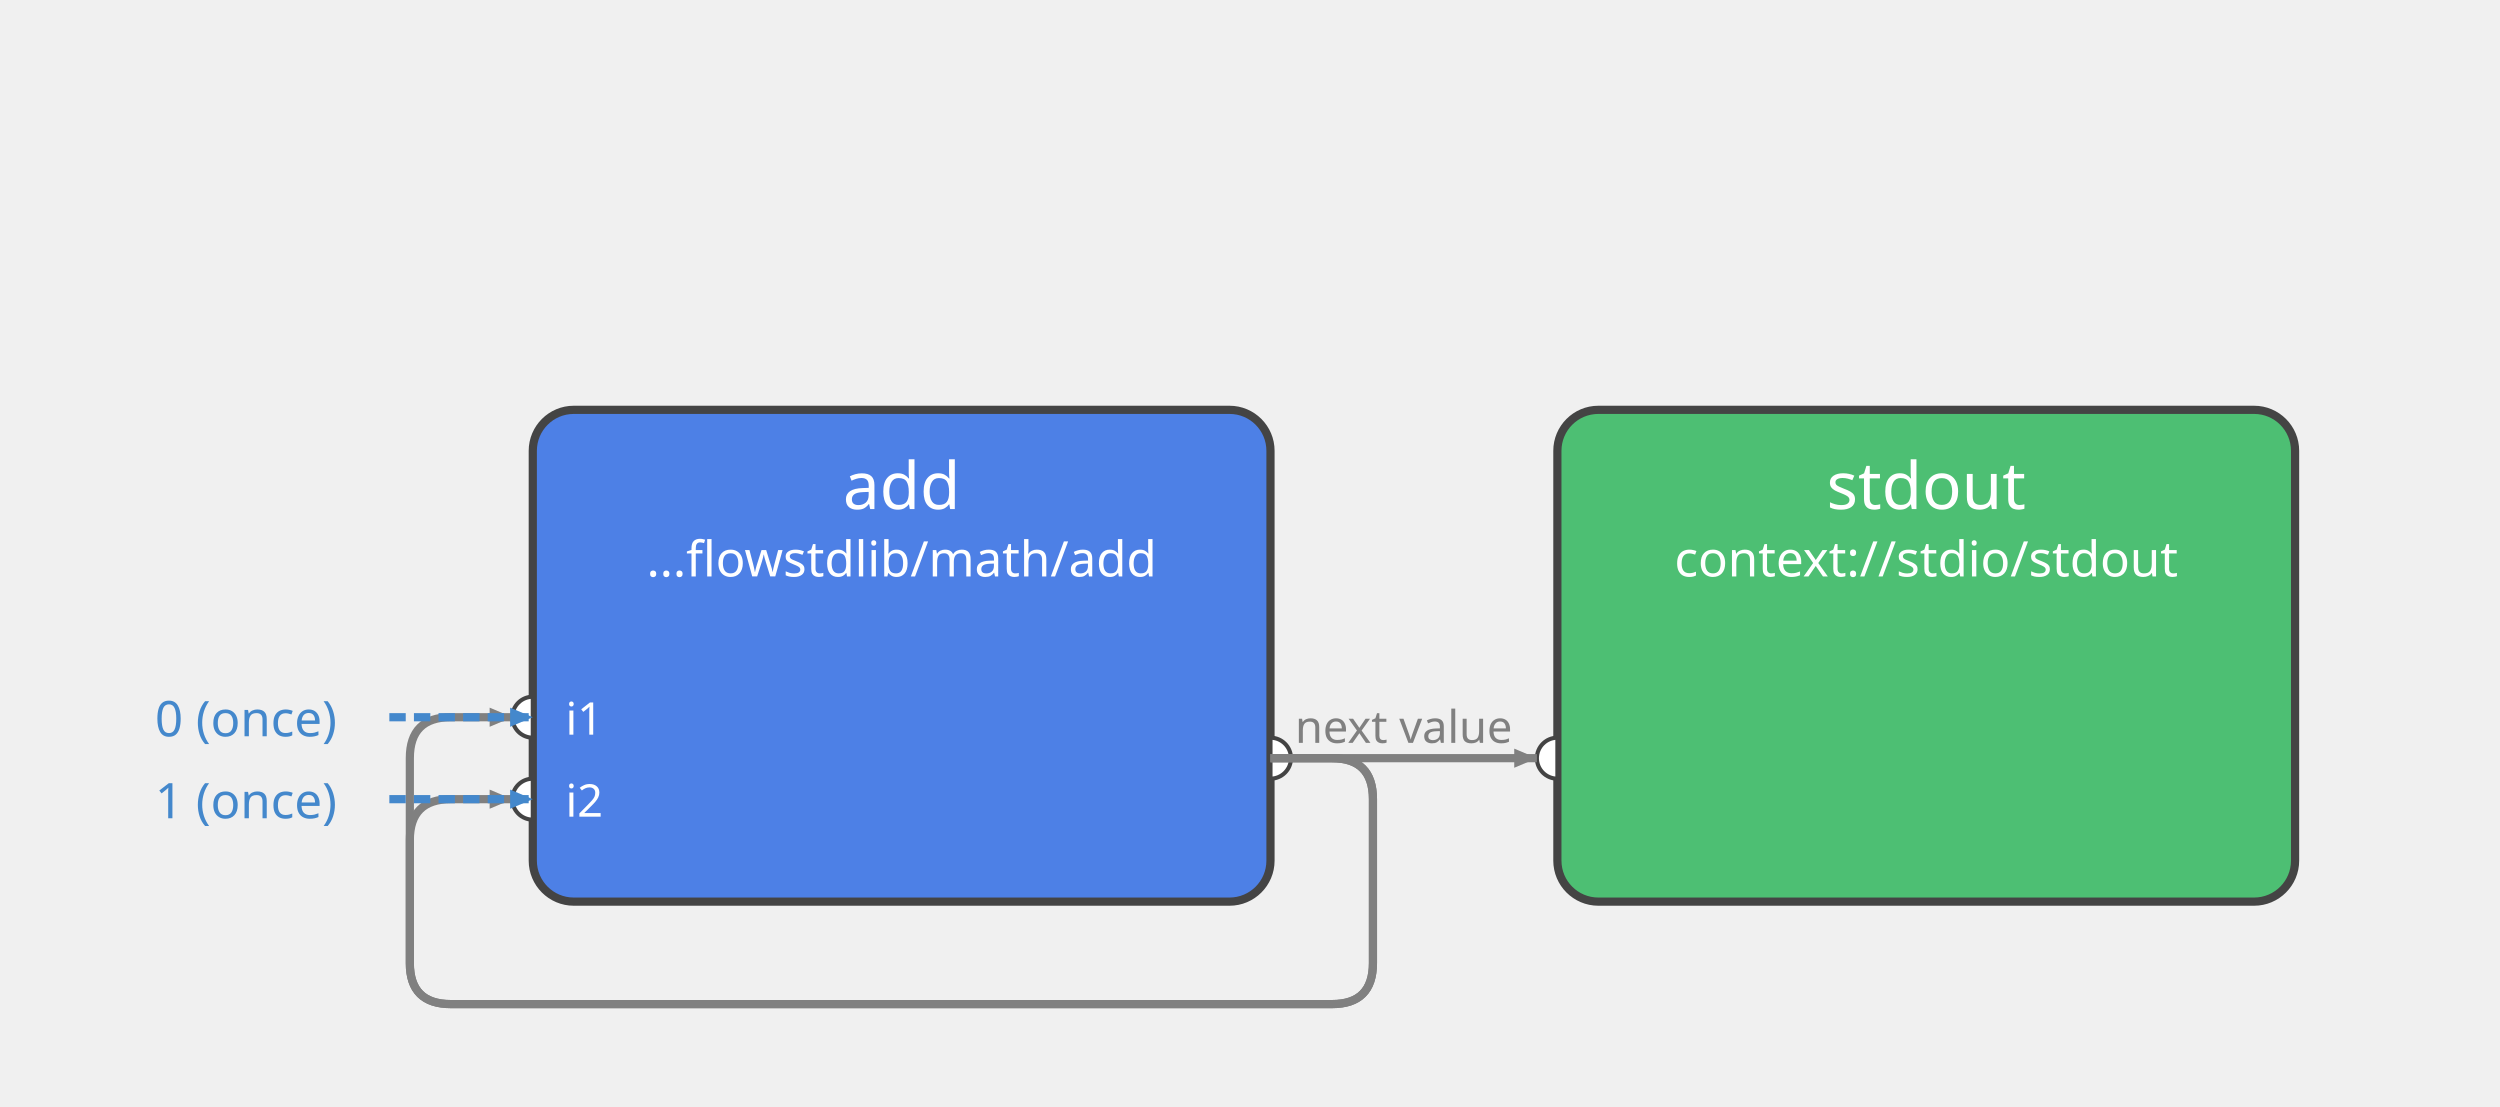
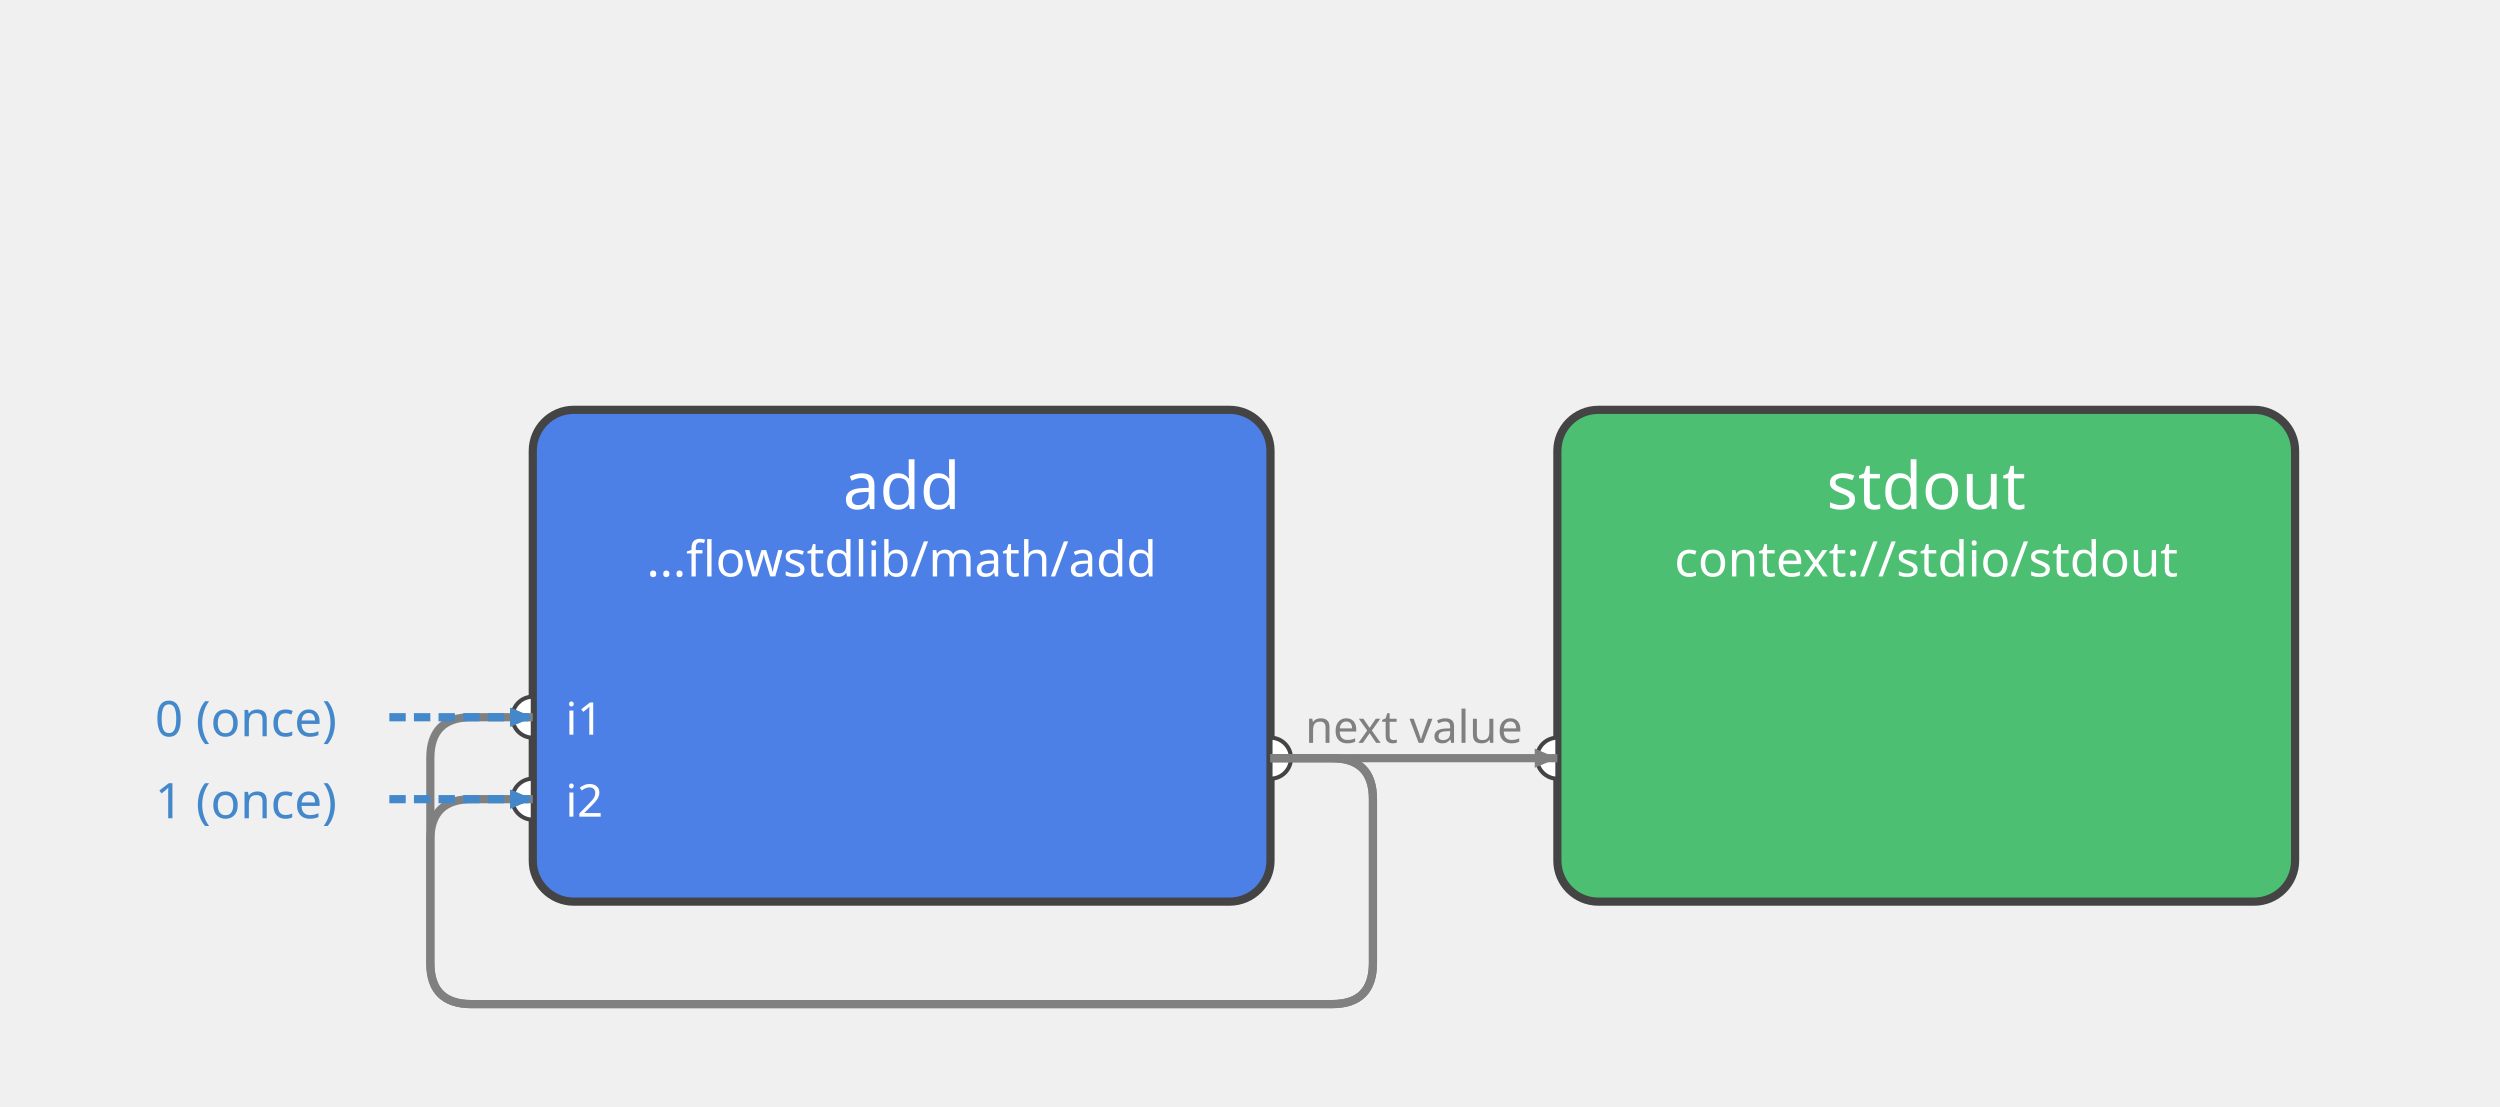
<svg xmlns="http://www.w3.org/2000/svg" height="270" viewBox="-80 -50 610 270" width="610">
  <style>
.node-subflow rect { cursor: pointer; }
.node-subflow:hover rect { stroke-width: 3; }
.node:hover rect { stroke-width: 3; }
.port-label { pointer-events: none; }
.edge path { transition: stroke-width 0.15s; }
.edge:hover path { stroke-width: 3; }
text { user-select: none; }
</style>
  <g class="flow-graph">
    <g class="node">
      <rect fill="#4D80E6" height="120" rx="10" ry="10" stroke="#444444" stroke-width="2" width="180" x="50" y="50" />
      <text dominant-baseline="central" fill="#FFFFFF" font-family="sans-serif" font-size="16" text-anchor="middle" x="140" y="68">
add
</text>
      <text dominant-baseline="central" fill="#FFFFFF" font-family="sans-serif" font-size="12" text-anchor="middle" x="140" y="86">
...flowstdlib/math/add
</text>
      <g>
        <path d="M 50 120 A 5 5 0 0 0 50 130 Z" fill="#FFFFFF" stroke="#444444" stroke-width="1" />
      </g>
      <text dominant-baseline="central" fill="#FFFFFF" font-family="sans-serif" font-size="11" text-anchor="start" x="58" y="125">
i1
</text>
      <g>
        <path d="M 50 140 A 5 5 0 0 0 50 150 Z" fill="#FFFFFF" stroke="#444444" stroke-width="1" />
      </g>
      <text dominant-baseline="central" fill="#FFFFFF" font-family="sans-serif" font-size="11" text-anchor="start" x="58" y="145">
i2
</text>
      <g>
        <path d="M 230 130 A 5 5 0 0 1 230 140 Z" fill="#FFFFFF" stroke="#444444" stroke-width="1" />
      </g>
      <text dominant-baseline="central" fill="#FFFFFF" font-family="sans-serif" font-size="11" text-anchor="end" x="222" y="135">

</text>
    </g>
    <g class="node">
      <rect fill="#4DBF73" height="120" rx="10" ry="10" stroke="#444444" stroke-width="2" width="180" x="300" y="50" />
      <text dominant-baseline="central" fill="#FFFFFF" font-family="sans-serif" font-size="16" text-anchor="middle" x="390" y="68">
stdout
</text>
      <text dominant-baseline="central" fill="#FFFFFF" font-family="sans-serif" font-size="12" text-anchor="middle" x="390" y="86">
context://stdio/stdout
</text>
      <g>
        <path d="M 300 130 A 5 5 0 0 0 300 140 Z" fill="#FFFFFF" stroke="#444444" stroke-width="1" />
      </g>
      <text dominant-baseline="central" fill="#FFFFFF" font-family="sans-serif" font-size="11" text-anchor="start" x="308" y="135">

</text>
    </g>
    <g class="edge">
      <g>
-         <path d="M 230 135 L 245 135 Q 255 135 255 145 L 255 185 Q 255 195 245 195 L 30 195 Q 20 195 20 185 L 20 155 Q 20 145 30 145 L 45 145" fill="none" stroke="#808080" stroke-width="2" />
-         <path d="M 45 145 L 39.474 147.337 L 39.474 142.663 Z" fill="#808080" stroke="none" />
+         <path d="M 230 135 L 245 135 Q 255 135 255 145 L 255 185 Q 255 195 245 195 L 35 195 Q 25 195 25 185 L 25 155 Q 25 145 35 145 L 50 145" fill="none" stroke="#808080" stroke-width="2" />
+         <path d="M 50 145 L 44.474 147.337 L 44.474 142.663 Z" fill="#808080" stroke="none" />
      </g>
    </g>
    <g class="edge">
      <g>
-         <path d="M 230 135 C 262.5 135, 262.5 135, 295 135" fill="none" stroke="#808080" stroke-width="2" />
-         <path d="M 295 135 L 289.474 137.337 L 289.474 132.663 Z" fill="#808080" stroke="none" />
-         <text dominant-baseline="central" fill="#808080" font-family="sans-serif" font-size="11" text-anchor="middle" x="262.5" y="127">
+         <path d="M 230 135 C 265 135, 265 135, 300 135" fill="none" stroke="#808080" stroke-width="2" />
+         <path d="M 300 135 L 294.474 137.337 L 294.474 132.663 Z" fill="#808080" stroke="none" />
+         <text dominant-baseline="central" fill="#808080" font-family="sans-serif" font-size="11" text-anchor="middle" x="265" y="127">
next value
</text>
      </g>
    </g>
    <g class="edge">
      <g>
-         <path d="M 230 135 L 245 135 Q 255 135 255 145 L 255 185 Q 255 195 245 195 L 30 195 Q 20 195 20 185 L 20 135 Q 20 125 30 125 L 45 125" fill="none" stroke="#808080" stroke-width="2" />
-         <path d="M 45 125 L 39.474 127.337 L 39.474 122.663 Z" fill="#808080" stroke="none" />
+         <path d="M 230 135 L 245 135 Q 255 135 255 145 L 255 185 Q 255 195 245 195 L 35 195 Q 25 195 25 185 L 25 135 Q 25 125 35 125 L 50 125" fill="none" stroke="#808080" stroke-width="2" />
+         <path d="M 50 125 L 44.474 127.337 L 44.474 122.663 Z" fill="#808080" stroke="none" />
      </g>
    </g>
    <g>
      <text dominant-baseline="central" fill="#4488CC" font-family="sans-serif" font-size="12" text-anchor="middle" x="-20" y="125">
0 (once)
</text>
      <g>
        <path d="M 15 125 C 45 125, 20 125, 50 125" fill="none" stroke="#4488CC" stroke-dasharray="4 2" stroke-width="2" />
        <path d="M 50 125 L 44.474 127.337 L 44.474 122.663 Z" fill="#4488CC" stroke="none" />
      </g>
      <text dominant-baseline="central" fill="#4488CC" font-family="sans-serif" font-size="12" text-anchor="middle" x="-20" y="145">
1 (once)
</text>
      <g>
        <path d="M 15 145 C 45 145, 20 145, 50 145" fill="none" stroke="#4488CC" stroke-dasharray="4 2" stroke-width="2" />
        <path d="M 50 145 L 44.474 147.337 L 44.474 142.663 Z" fill="#4488CC" stroke="none" />
      </g>
    </g>
    <g />
  </g>
</svg>
